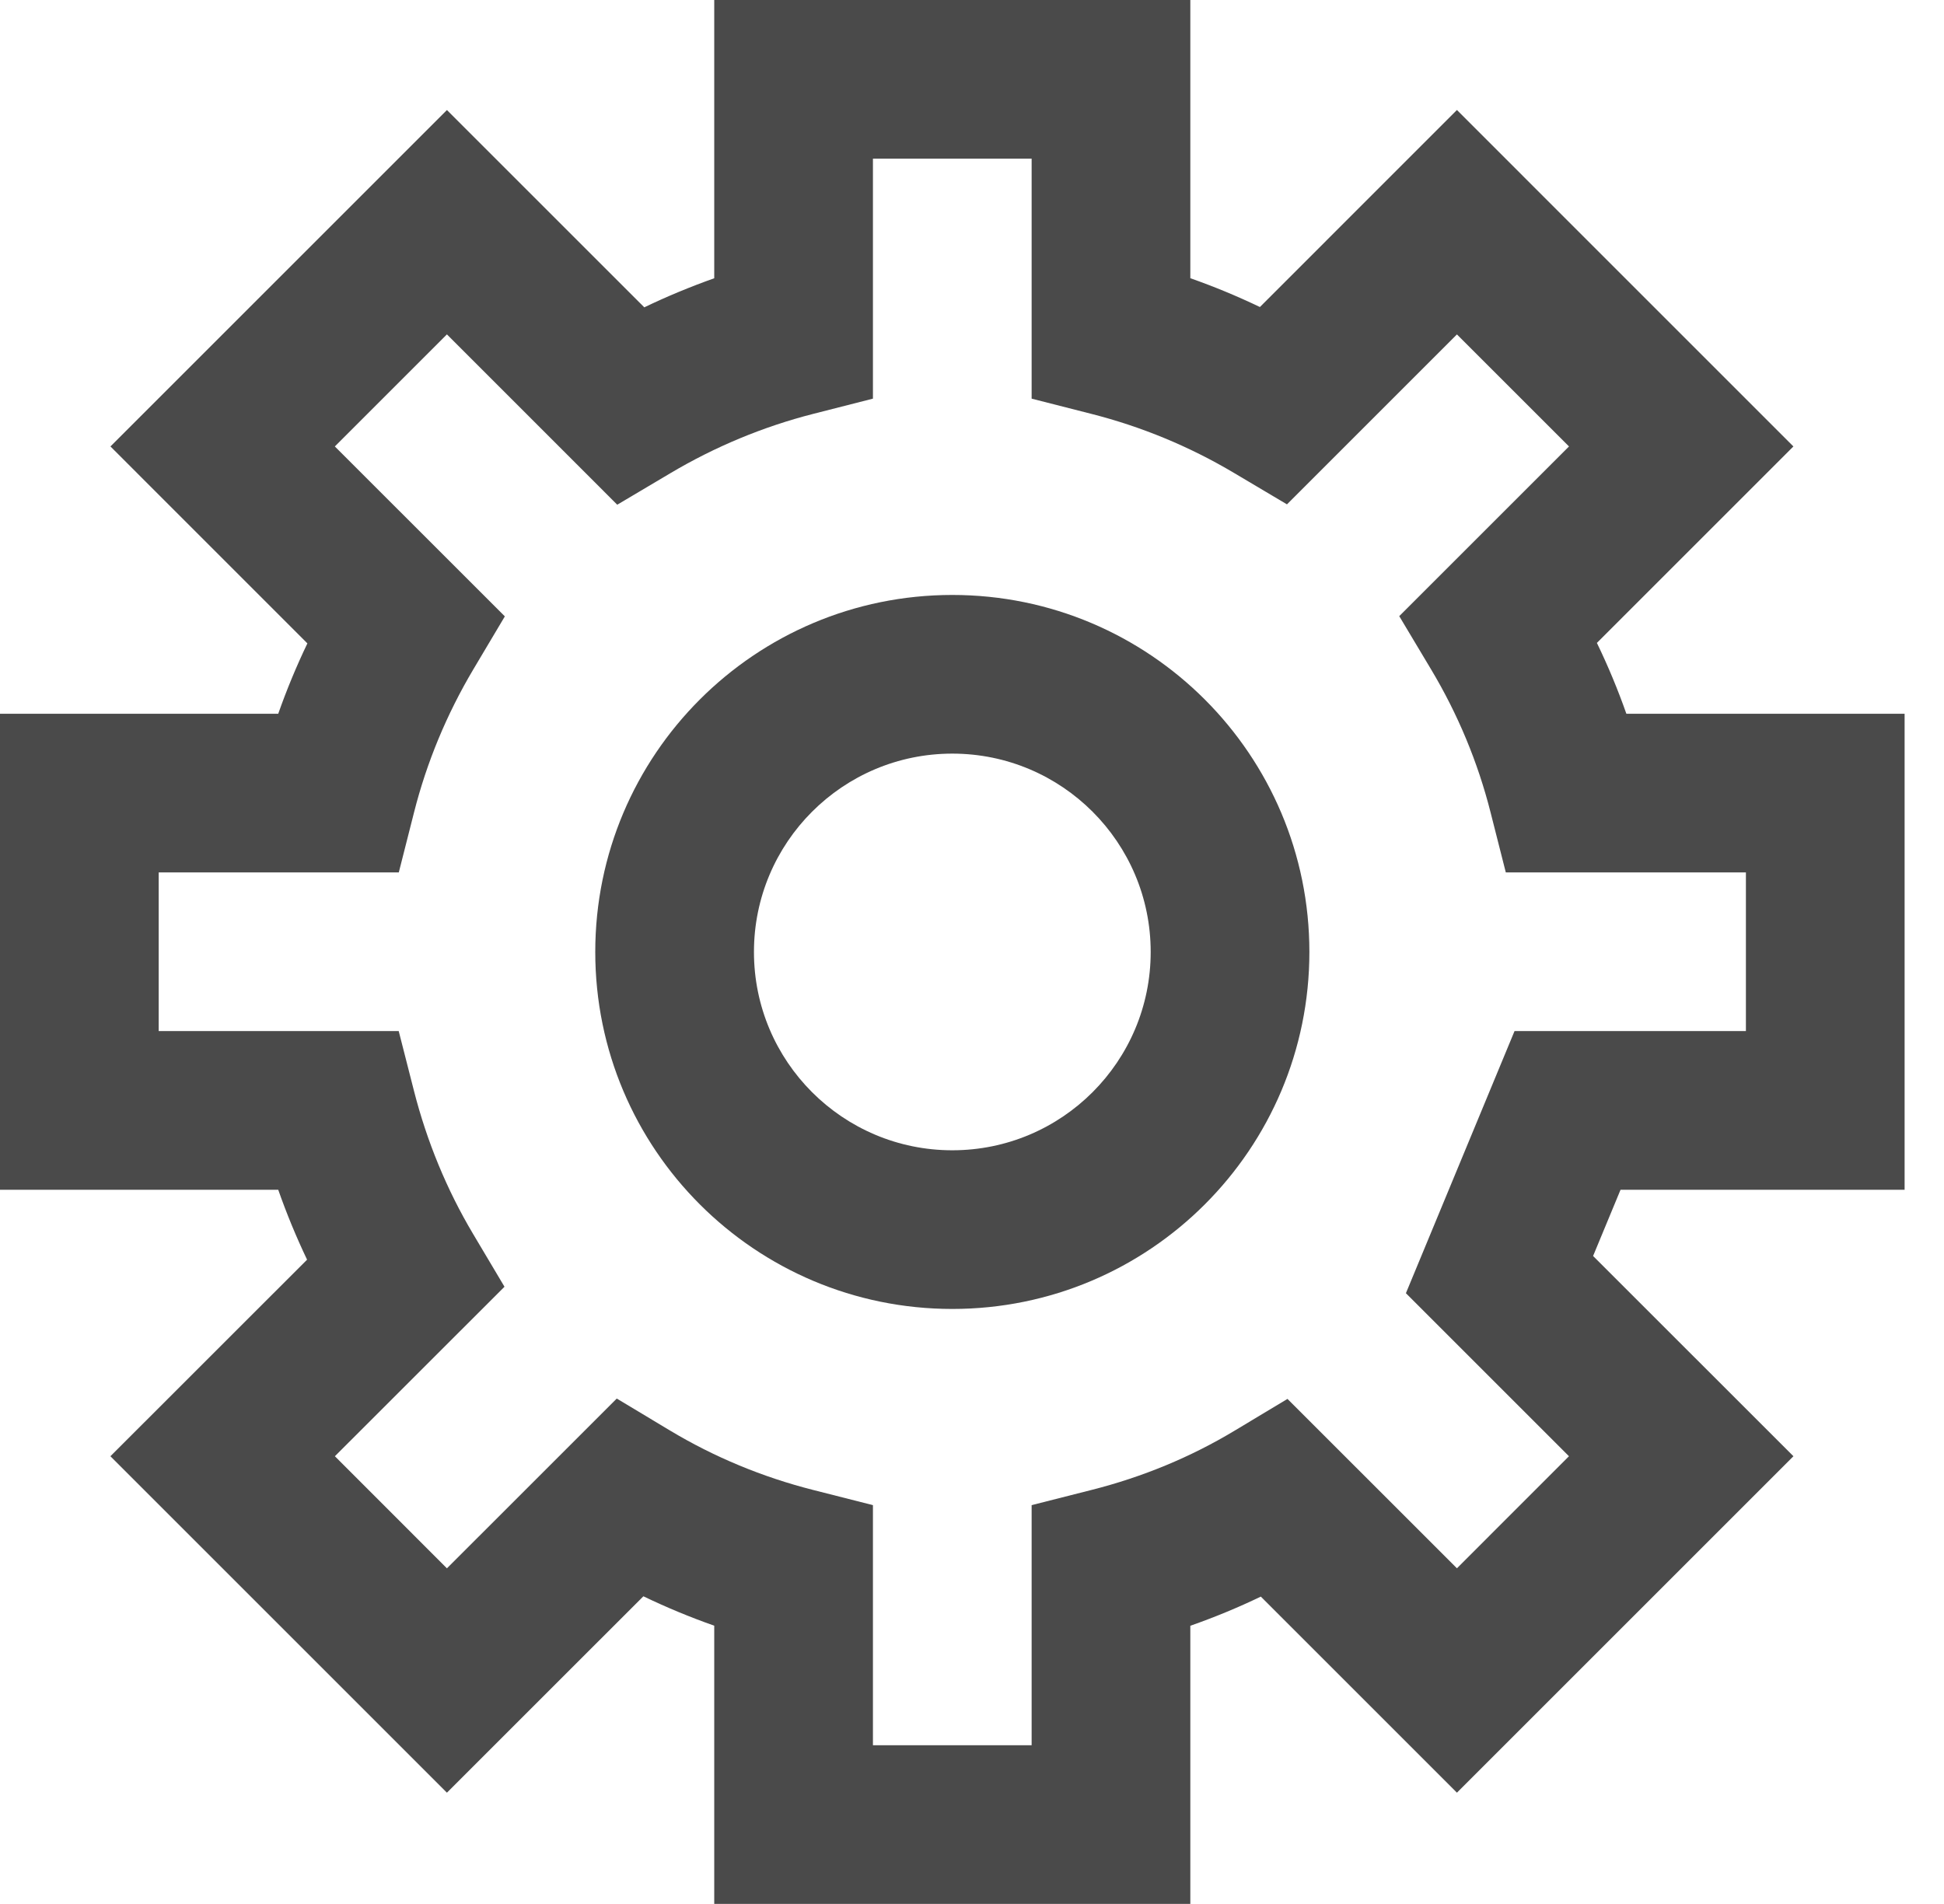
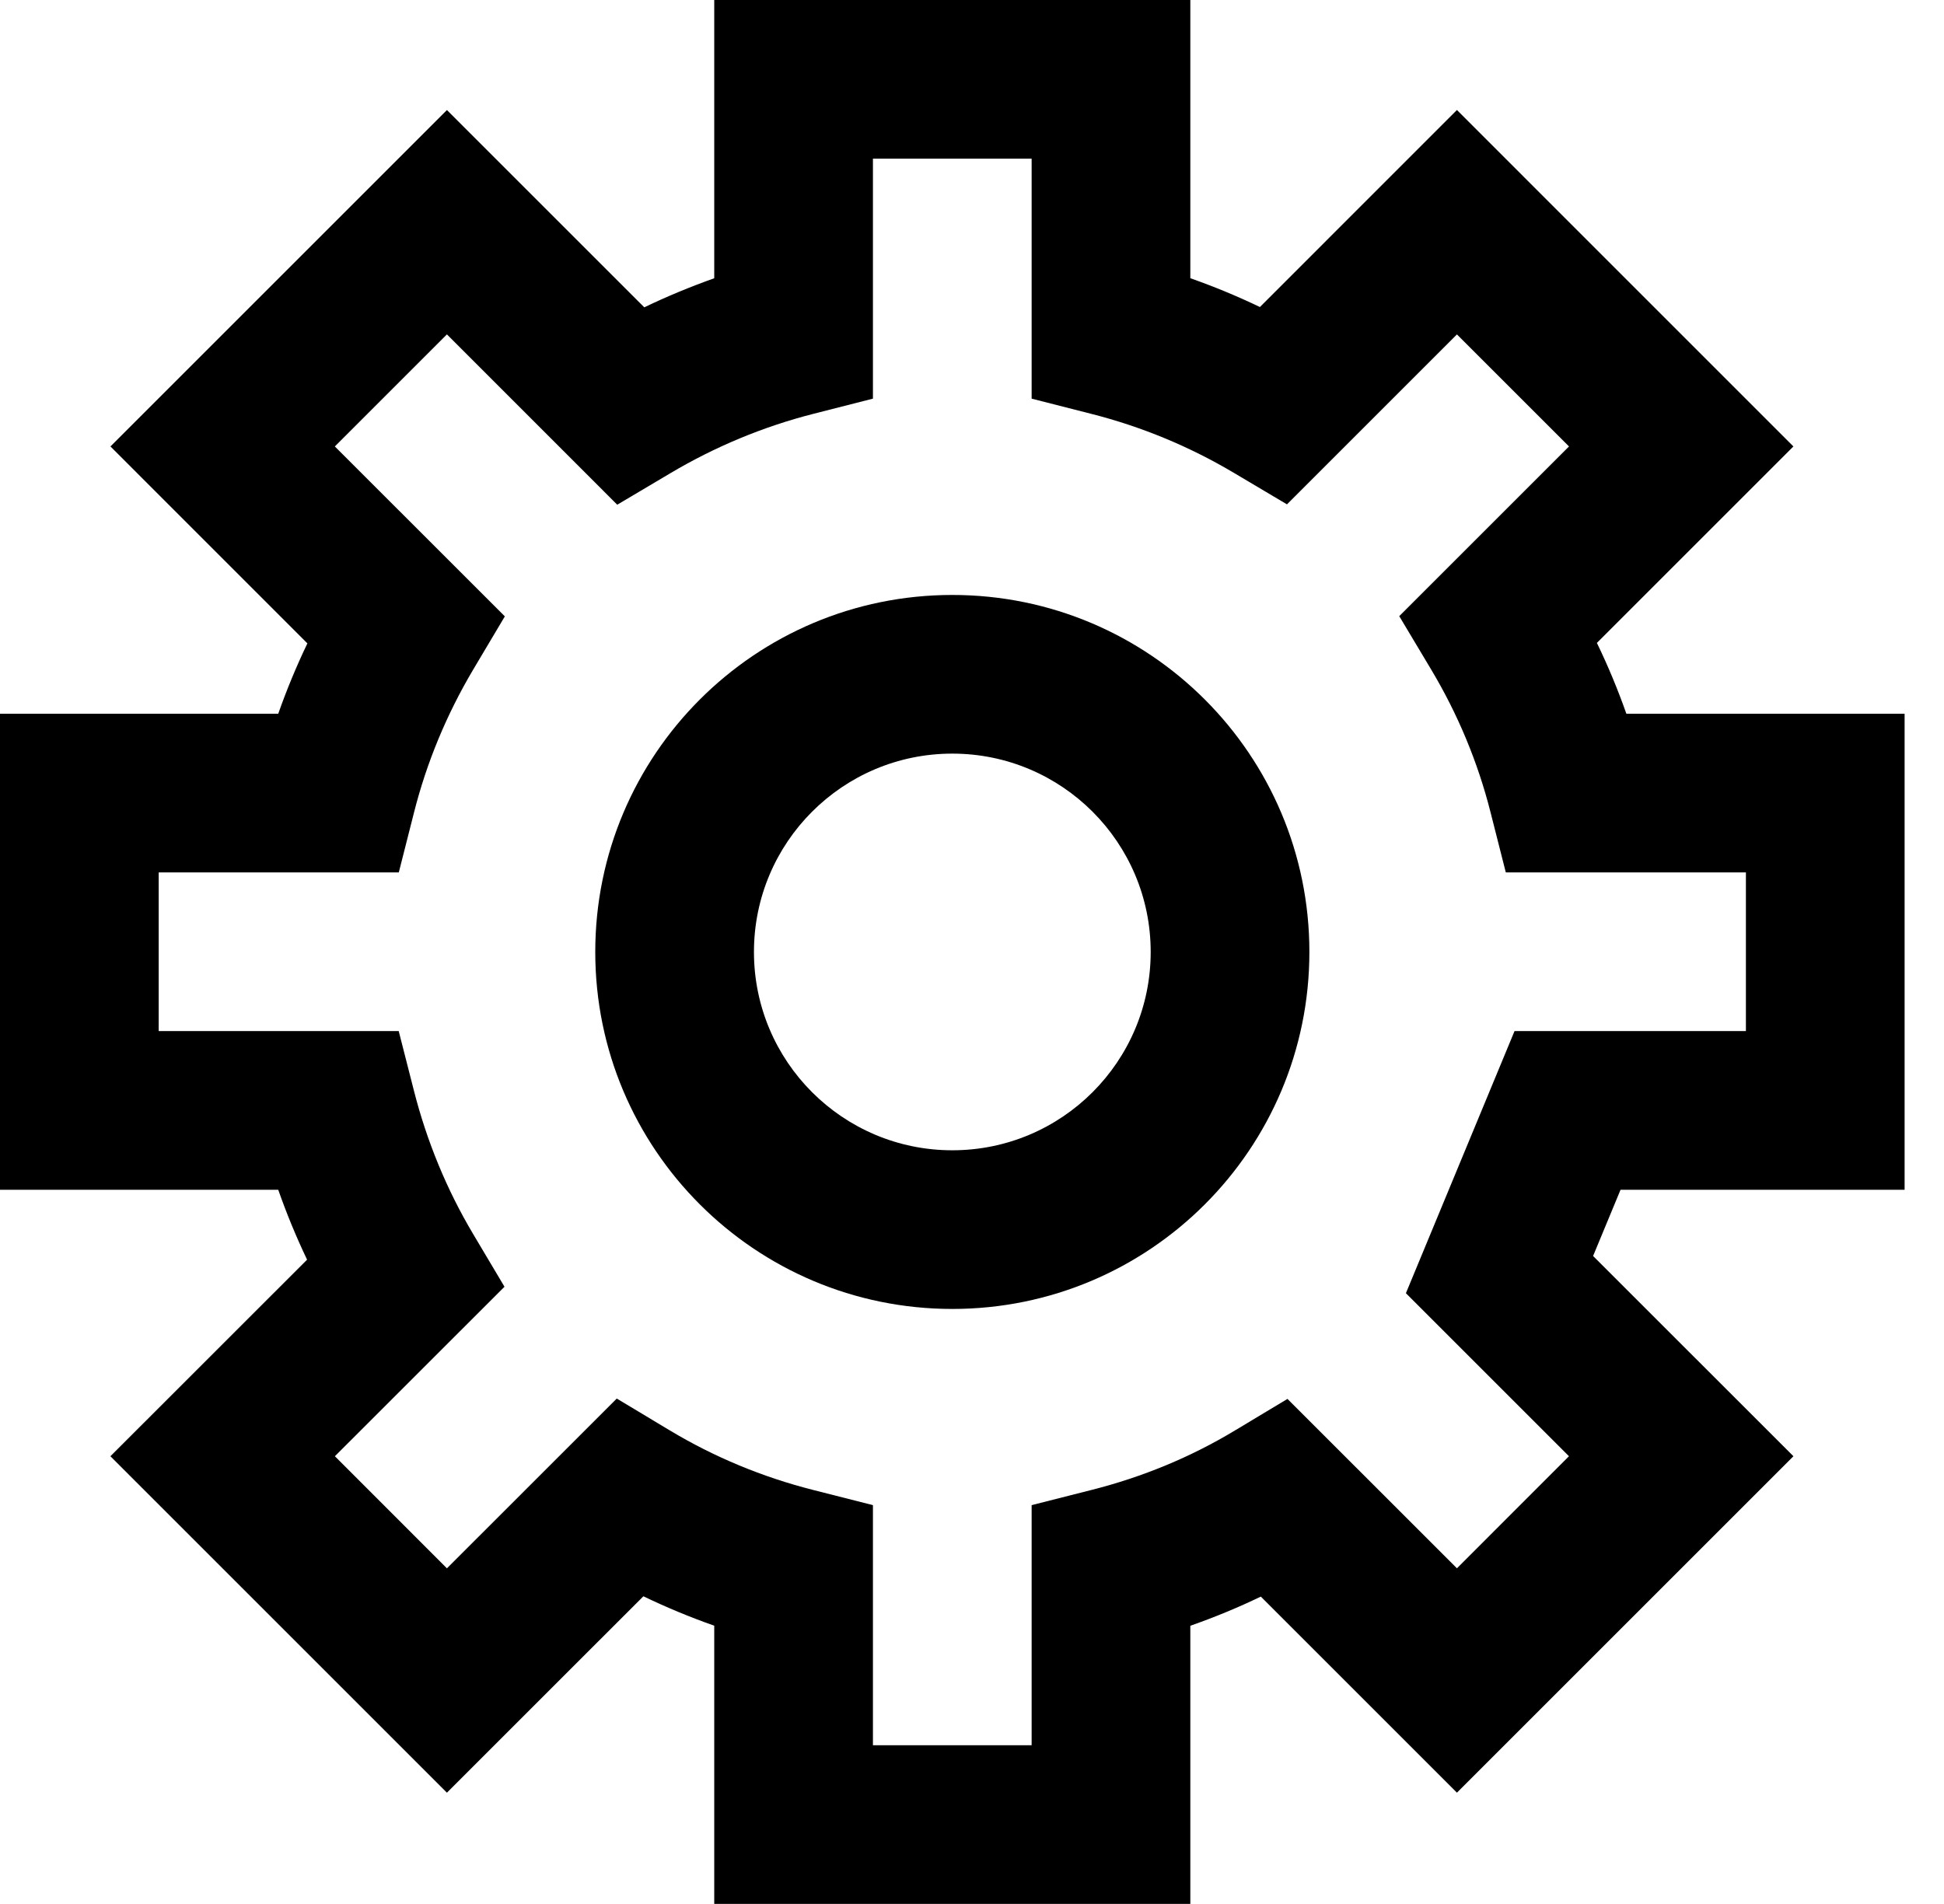
<svg xmlns="http://www.w3.org/2000/svg" xmlns:xlink="http://www.w3.org/1999/xlink" width="49" height="48" viewBox="0 0 49 48" version="1.1">
  <g id="Canvas" transform="translate(-107 -204)">
    <g id="icn/setting">
      <g id="Page 1">
        <g id="Stroke 1">
-           <use xlink:href="#path0_fill" transform="translate(122.004 218.999)" fill="#4A4A4A" />
+           <use xlink:href="#path0_fill" transform="translate(122.004 218.999)" />
        </g>
        <g id="Stroke 3">
-           <use xlink:href="#path1_fill" transform="translate(107 204)" fill="#4A4A4A" />
+           <use xlink:href="#path1_fill" transform="translate(107 204)" />
        </g>
      </g>
    </g>
  </g>
  <defs>
    <path id="path0_fill" fill-rule="evenodd" d="M 9 0C 4.029 0 0 4.029 0 9C 0 13.971 4.029 18 9 18C 13.971 18 18 13.971 18 9C 18 4.029 13.971 0 9 0ZM 9 14C 6.239 14 4 11.761 4 9C 4 6.239 6.239 4 9 4C 11.761 4 14 6.239 14 9C 14 11.761 11.761 14 9 14Z" />
    <path id="path1_fill" fill-rule="evenodd" d="M 11.265 2.774L 2.784 11.255L 7.748 16.22C 7.471 16.797 7.226 17.389 7.013 17.994L 0 17.994L 0 29.994L 7.013 29.994C 7.224 30.596 7.467 31.184 7.74 31.757L 2.783 36.712L 11.265 45.194L 16.217 40.243C 16.797 40.522 17.393 40.77 18.003 40.984L 18.003 47.998L 30.003 47.998L 30.003 40.986C 30.611 40.773 31.204 40.528 31.78 40.251L 36.723 45.194L 45.205 36.712L 40.155 31.664L 40.847 29.994L 48.007 29.994L 48.007 17.994L 40.994 17.994C 40.78 17.385 40.532 16.789 40.251 16.208L 45.204 11.255L 36.723 2.773L 31.757 7.74C 31.187 7.467 30.601 7.224 30.003 7.014L 30.003 0L 18.003 0L 18.003 7.015C 17.403 7.228 16.814 7.472 16.24 7.748L 11.265 2.774ZM 12.725 15.539L 8.44 11.255L 11.265 8.43L 15.558 12.724L 16.895 11.931C 18.023 11.261 19.236 10.756 20.497 10.434L 22.003 10.05L 22.003 4L 26.003 4L 26.003 10.05L 27.509 10.434C 28.781 10.758 29.983 11.257 31.103 11.922L 32.439 12.715L 36.723 8.431L 39.548 11.255L 35.269 15.533L 36.069 16.871C 36.745 18.001 37.25 19.212 37.572 20.485L 37.955 21.994L 44.007 21.994L 44.007 25.994L 38.175 25.994L 35.437 32.602L 39.547 36.712L 36.723 39.537L 32.452 35.267L 31.112 36.072C 30.009 36.735 28.801 37.236 27.512 37.562L 26.003 37.945L 26.003 43.998L 22.003 43.998L 22.003 37.945L 20.495 37.562C 19.217 37.238 17.998 36.731 16.885 36.062L 15.546 35.258L 11.265 39.538L 8.441 36.712L 12.716 32.439L 11.921 31.102C 11.262 29.993 10.761 28.78 10.434 27.499L 10.05 25.994L 4 25.994L 4 21.994L 10.052 21.994L 10.435 20.485C 10.756 19.216 11.261 18.003 11.93 16.876L 12.725 15.539Z" />
  </defs>
</svg>
